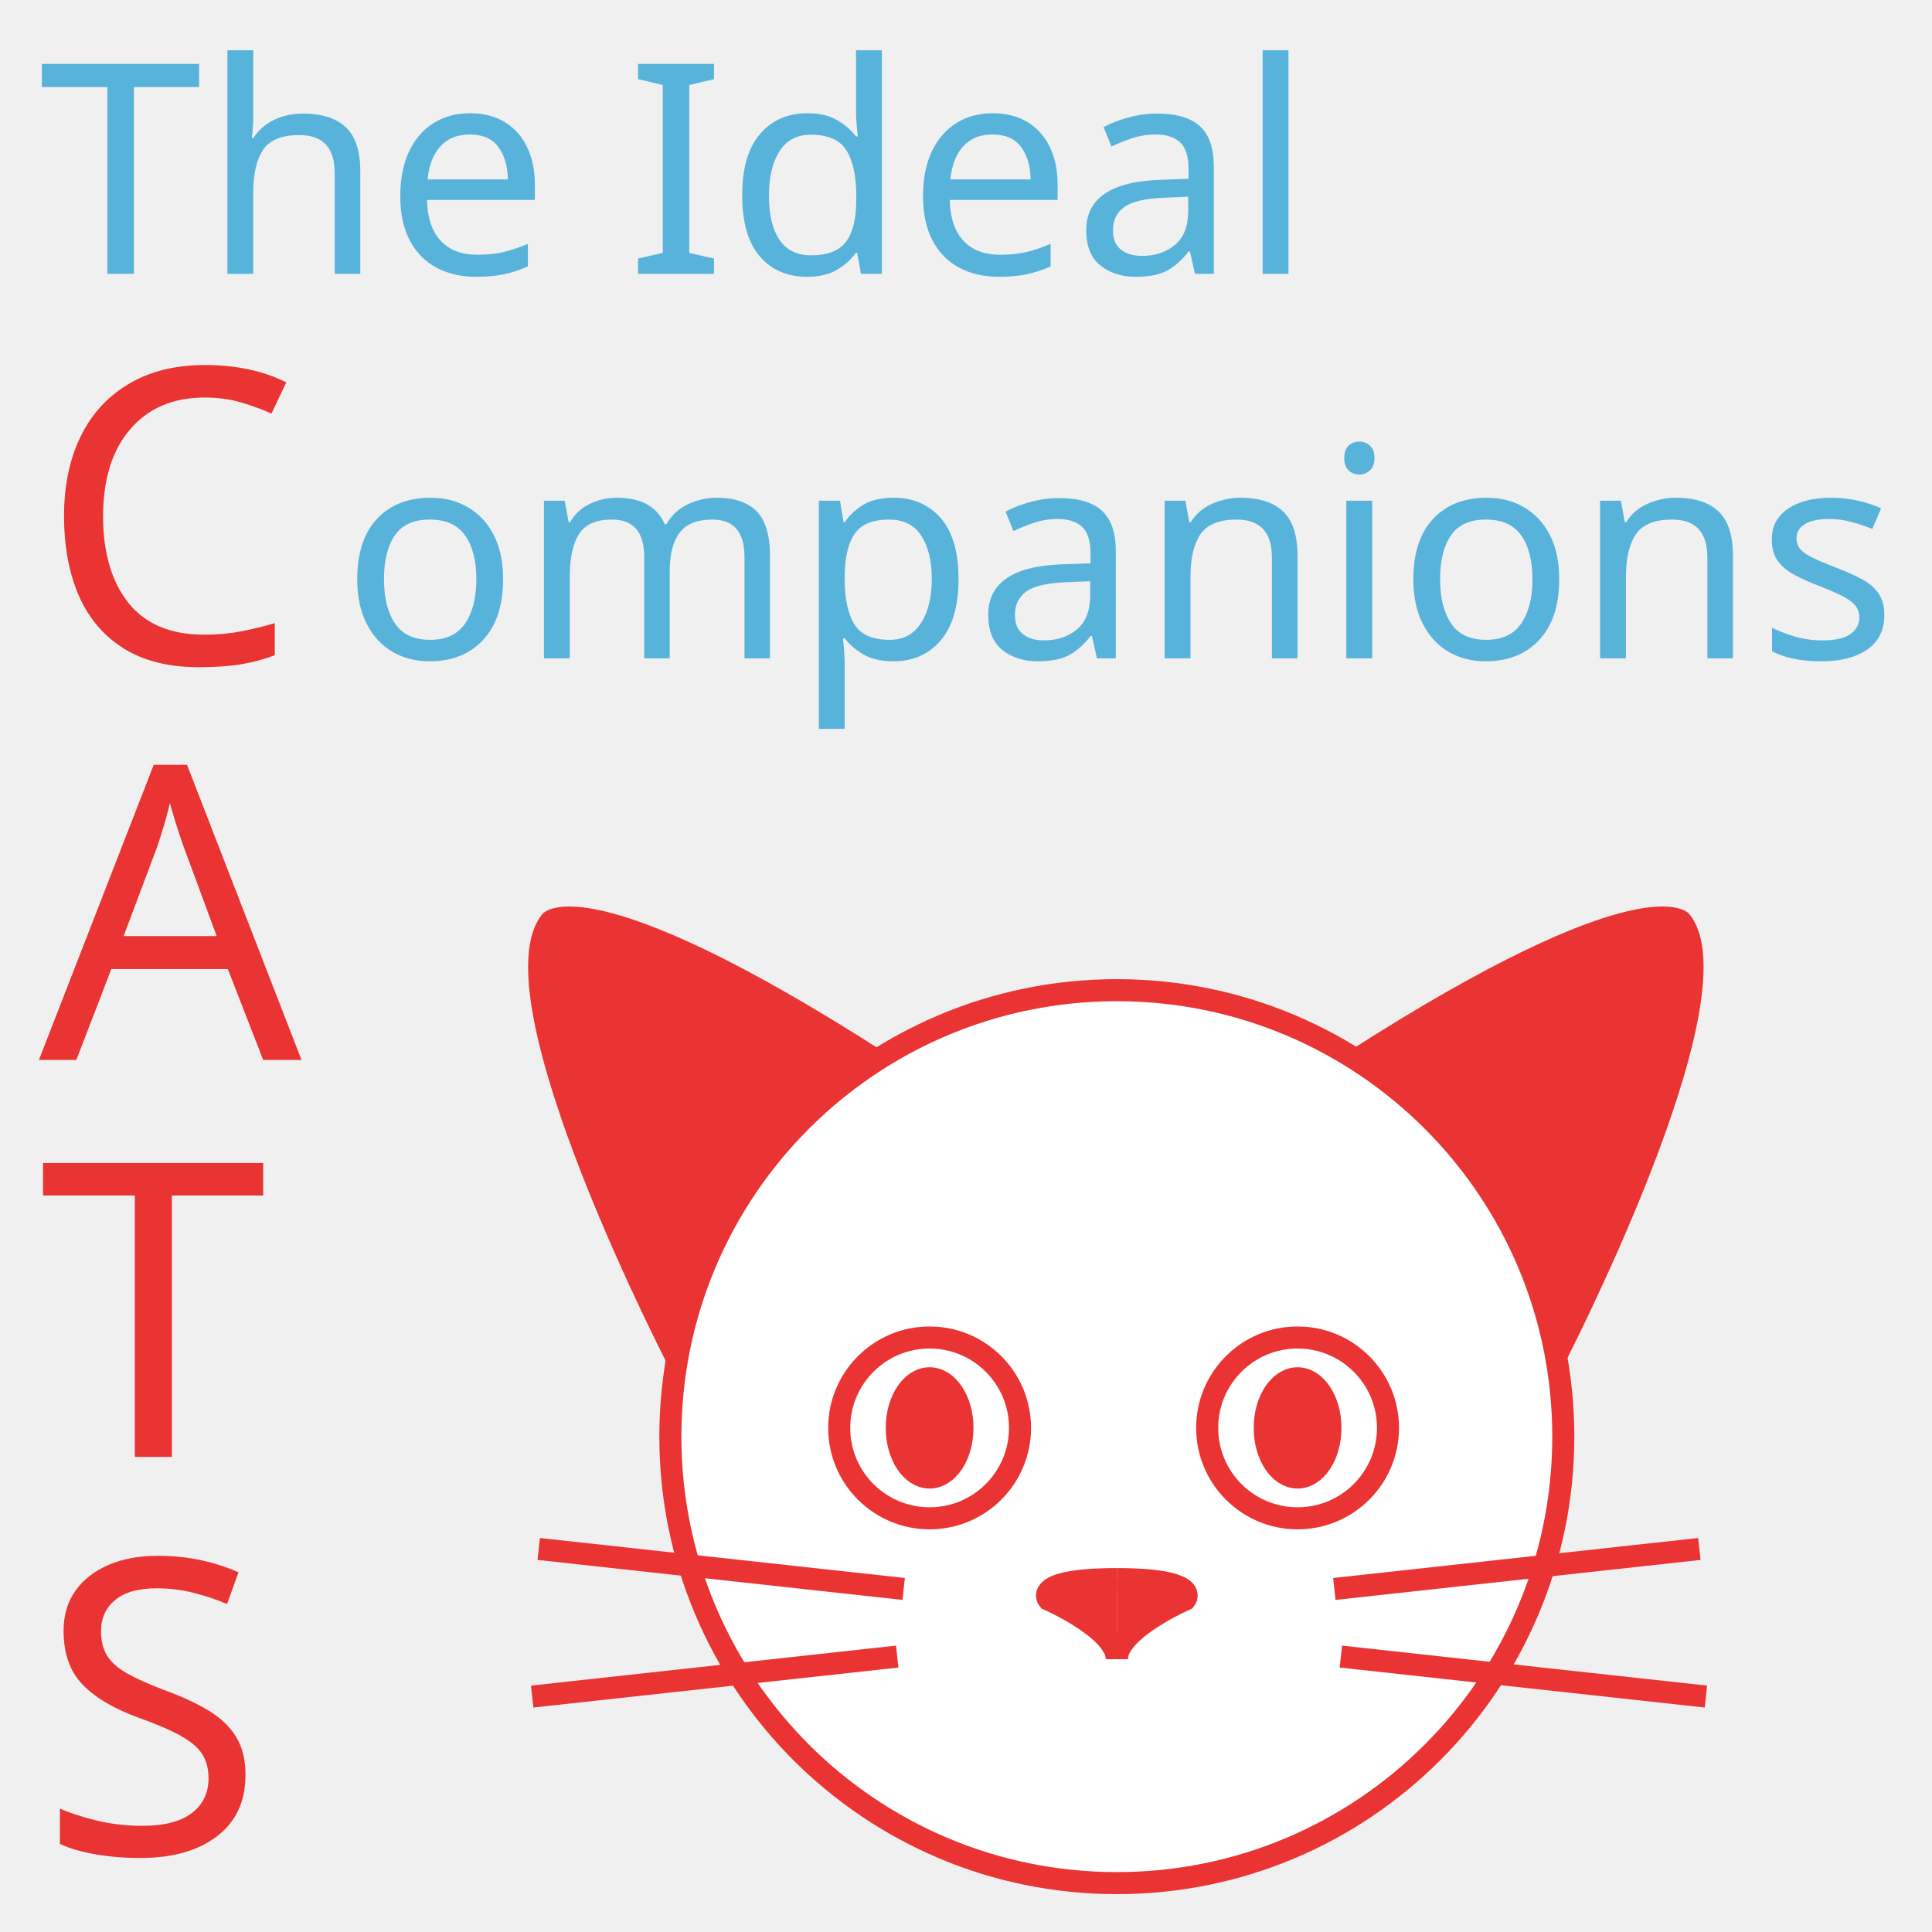
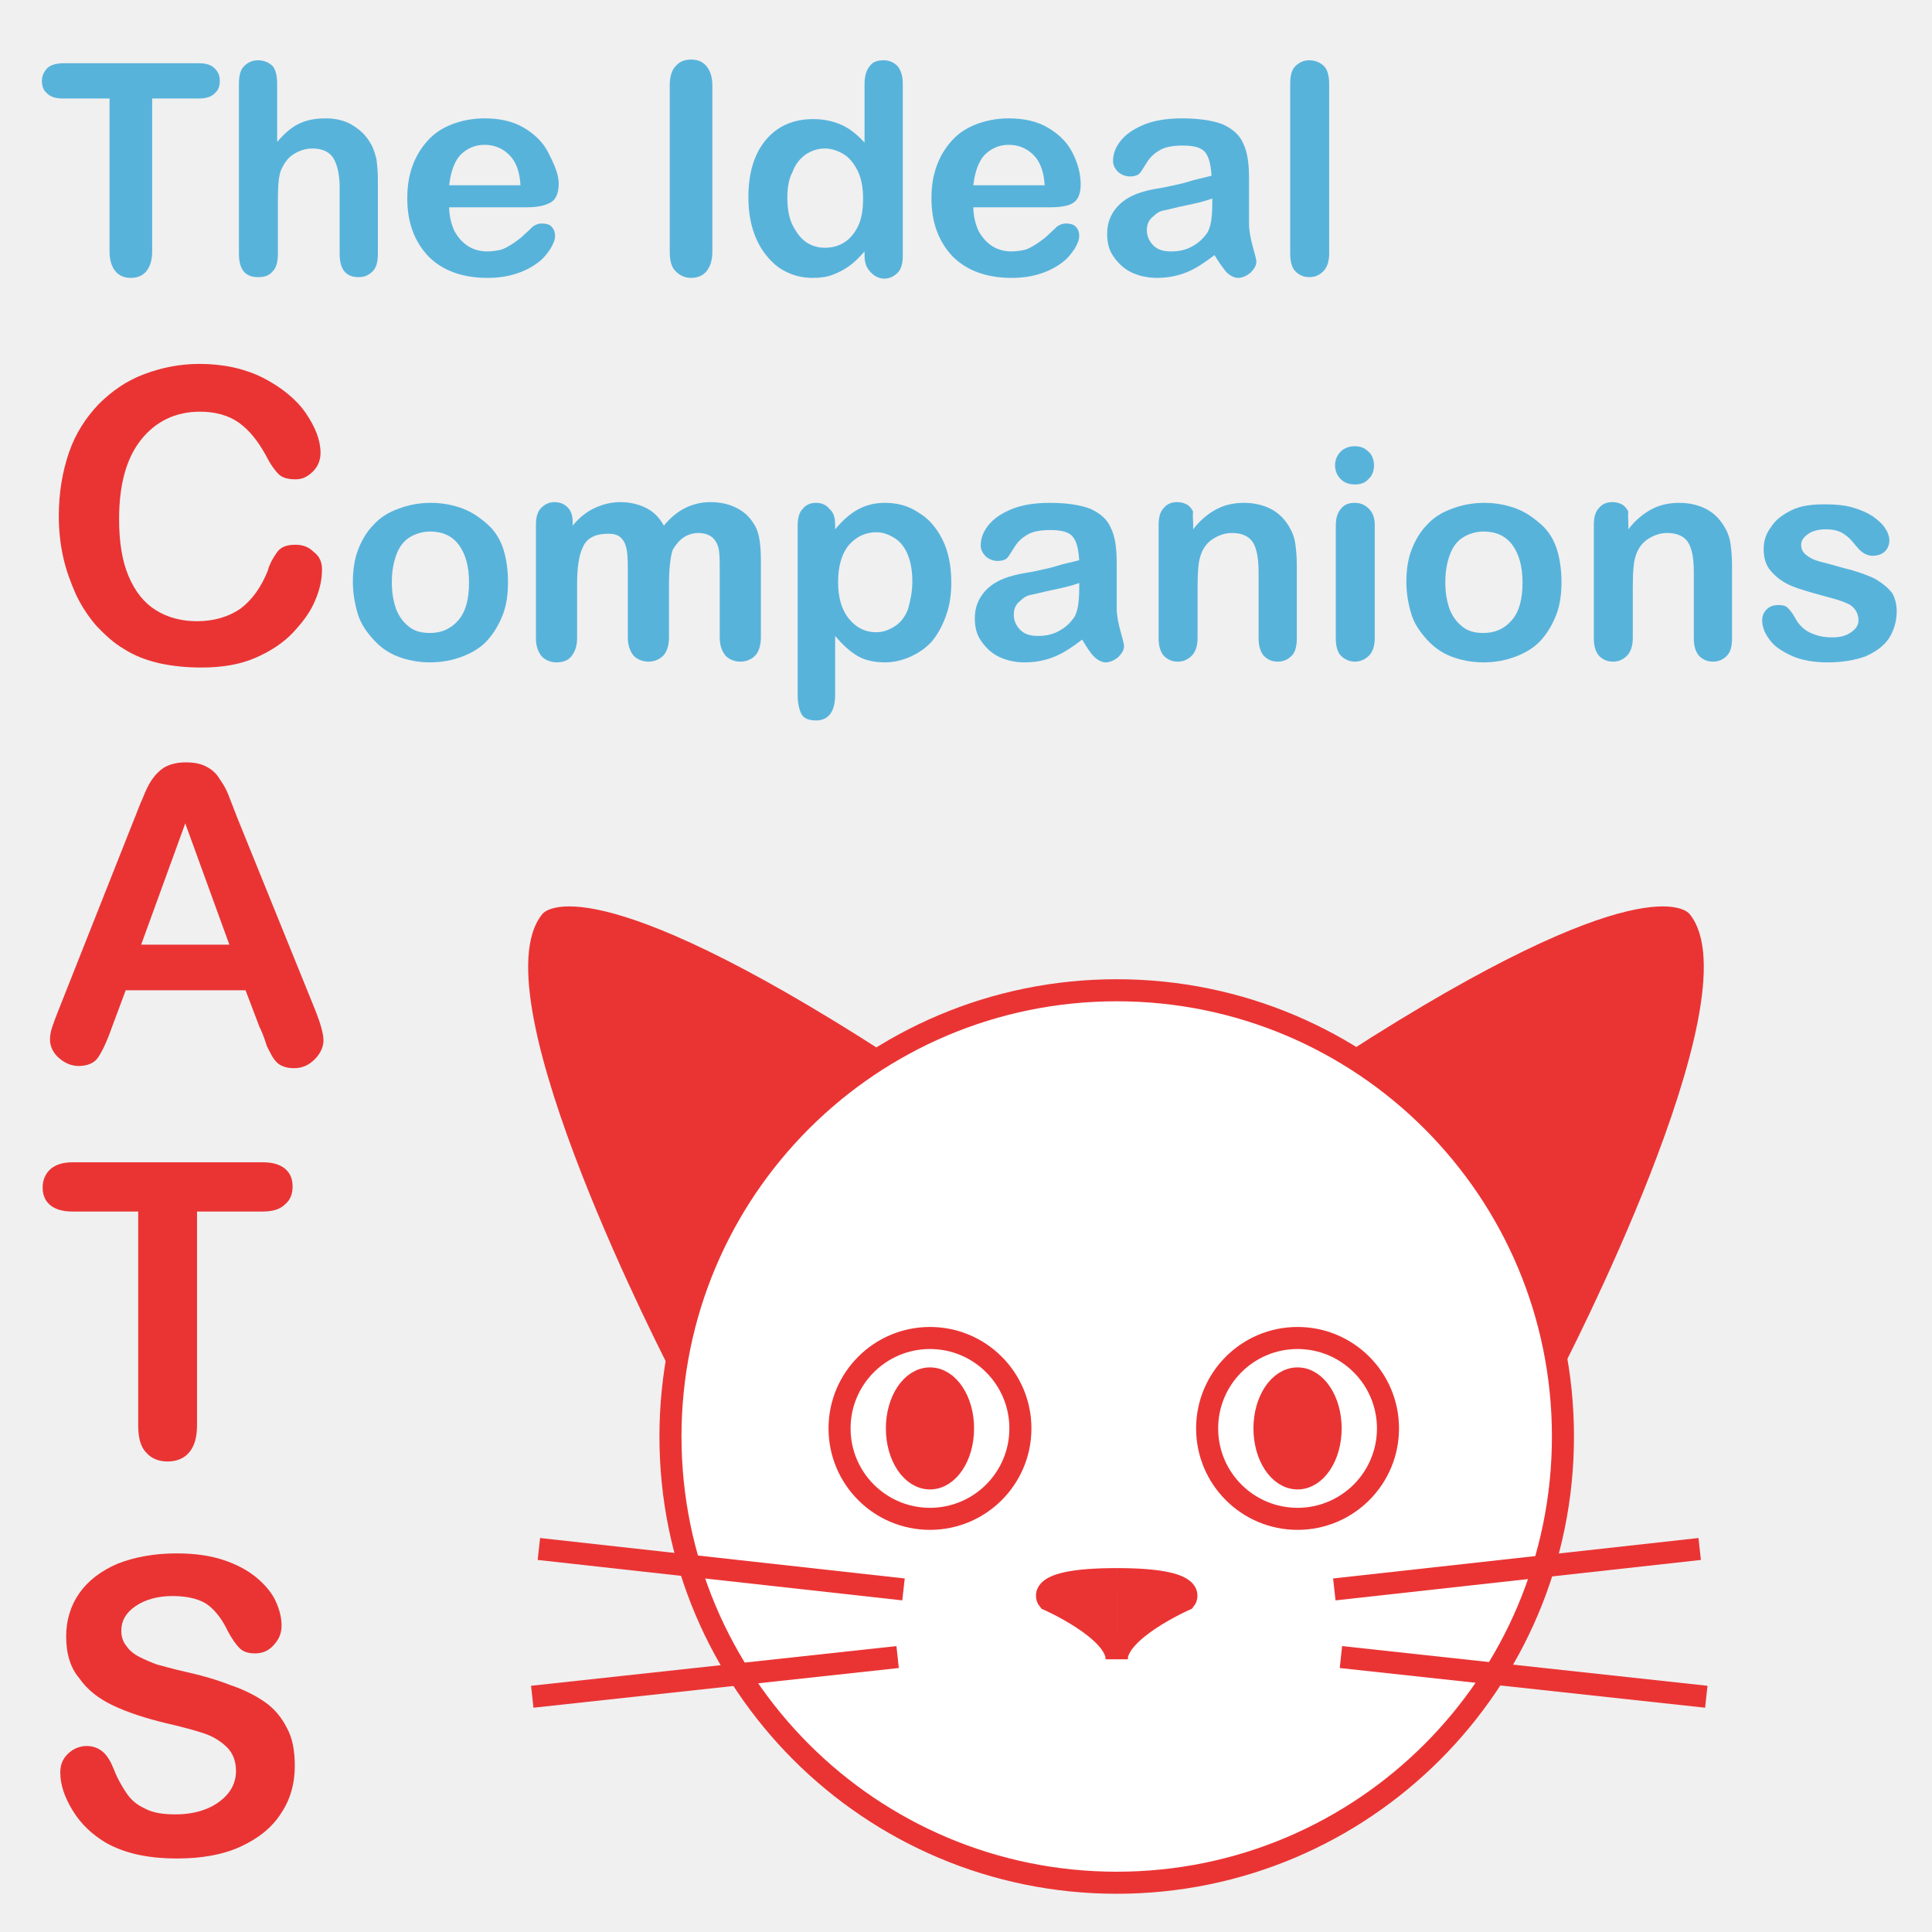
- <svg xmlns="http://www.w3.org/2000/svg" version="1.1" id="Layer_1" x="0px" y="0px" viewBox="0 0 262.79 262.84" style="enable-background:new 0 0 262.79 262.84;" xml:space="preserve">
+ <svg xmlns="http://www.w3.org/2000/svg" version="1.1" id="Layer_1" x="0px" y="0px" viewBox="0 0 262.8 262.8" style="enable-background:new 0 0 262.8 262.8;" xml:space="preserve">
  <style type="text/css">
	.st0{fill:none;}
- 	.st1{fill:#EA3434;}
- 	.st2{font-family:'ArialRoundedMTBold';}
- 	.st3{font-size:56px;}
- 	.st4{fill:#58B3DB;}
- 	.st5{font-size:40px;}
- 	.st6{fill:#EA3434;stroke:#EA3434;stroke-miterlimit:10;}
- 	.st7{fill:#FFFFFF;stroke:#EA3434;stroke-width:3;stroke-miterlimit:10;}
- 	.st8{fill:#EA3434;stroke:#EA3434;stroke-width:3;stroke-miterlimit:10;}
+ 	.st1{enable-background:new    ;}
+ 	.st2{fill:#EA3434;}
+ 	.st3{fill:#58B3DB;}
+ 	.st4{fill:#EA3434;stroke:#EA3434;stroke-miterlimit:10;}
+ 	.st5{fill:#FFFFFF;stroke:#EA3434;stroke-width:3;stroke-miterlimit:10;}
+ 	.st6{fill:#EA3434;stroke:#EA3434;stroke-width:3;stroke-miterlimit:10;}
+ 	.st7{fill:none;stroke:#EA3434;stroke-width:3;stroke-miterlimit:10;}
</style>
-   <rect x="5.29" y="49.44" class="st0" width="51.06" height="206.75" />
-   <text transform="matrix(1 0 0 1 5.2898 90.207)" class="st1 st2 st3">C</text>
-   <text transform="matrix(1 0 0 1 5.2898 144.207)" class="st1 st2 st3">A</text>
-   <text transform="matrix(1 0 0 1 5.2898 198.207)" class="st1 st2 st3">T</text>
-   <text transform="matrix(1 0 0 1 5.2898 252.207)" class="st1 st2 st3">S</text>
-   <rect x="5.29" y="8.13" class="st0" width="191.49" height="38.3" />
-   <text transform="matrix(1 0 0 1 5.29 37.2505)" class="st4 st2 st5">The Ideal</text>
-   <rect x="46.4" y="60.44" class="st0" width="216.39" height="38.3" />
-   <text transform="matrix(1 0 0 1 46.3963 89.56)" class="st4 st2 st5">ompanions</text>
-   <path class="st6" d="M91.82,186.5c0,0-26.61-51.07-17.62-61.86c0,0,5.75-6.83,46.03,19.06" />
-   <path class="st6" d="M211.79,186.5c0,0,26.61-51.07,17.62-61.86c0,0-5.75-6.83-46.03,19.06" />
-   <circle class="st7" cx="151.94" cy="195.45" r="60.74" />
-   <circle class="st7" cx="126.47" cy="194.26" r="12.3" />
-   <ellipse class="st8" cx="126.47" cy="194.26" rx="4.47" ry="6.75" />
-   <circle class="st7" cx="176.53" cy="194.26" r="12.3" />
-   <ellipse class="st8" cx="176.53" cy="194.26" rx="4.47" ry="6.75" />
+   <rect x="5.3" y="49.4" class="st0" width="51.1" height="206.8" />
+   <g class="st1">
+     <path class="st2" d="M43.8,77.5c0,1.3-0.3,2.7-0.9,4.1c-0.6,1.5-1.6,2.9-3,4.4c-1.3,1.4-3.1,2.6-5.2,3.5c-2.1,0.9-4.5,1.3-7.3,1.3   c-2.1,0-4-0.2-5.8-0.6c-1.7-0.4-3.3-1-4.7-1.9c-1.4-0.8-2.7-2-3.9-3.3c-1.1-1.3-2-2.7-2.7-4.2c-0.7-1.6-1.3-3.2-1.7-5   c-0.4-1.8-0.6-3.6-0.6-5.6c0-3.2,0.5-6.1,1.4-8.7c0.9-2.6,2.3-4.7,4-6.5c1.8-1.8,3.8-3.2,6.2-4.1c2.4-0.9,4.9-1.4,7.5-1.4   c3.2,0,6.1,0.6,8.7,1.9c2.5,1.3,4.5,2.9,5.8,4.8c1.3,1.9,2,3.7,2,5.4c0,0.9-0.3,1.8-1,2.5s-1.4,1.1-2.4,1.1c-1,0-1.8-0.2-2.3-0.7   s-1.1-1.3-1.7-2.5c-1.1-2-2.3-3.5-3.7-4.5c-1.4-1-3.2-1.5-5.3-1.5c-3.3,0-6,1.3-8,3.8c-2,2.5-3,6.1-3,10.8c0,3.1,0.4,5.7,1.3,7.8   c0.9,2.1,2.1,3.6,3.7,4.6c1.6,1,3.5,1.5,5.6,1.5c2.3,0,4.3-0.6,5.9-1.7c1.6-1.2,2.8-2.9,3.7-5.1c0.3-1.1,0.8-1.9,1.3-2.6   c0.5-0.7,1.3-1,2.5-1c1,0,1.8,0.3,2.5,1C43.5,75.7,43.8,76.5,43.8,77.5z" />
+   </g>
+   <g class="st1">
+     <path class="st2" d="M35.3,139.7l-1.9-5H17.1l-1.9,5.1c-0.7,2-1.4,3.4-1.9,4.1c-0.5,0.7-1.4,1.1-2.6,1.1c-1,0-1.9-0.4-2.7-1.1   c-0.8-0.7-1.2-1.6-1.2-2.5c0-0.5,0.1-1.1,0.3-1.7c0.2-0.6,0.5-1.4,0.9-2.4l10.3-26c0.3-0.7,0.6-1.6,1.1-2.7c0.4-1,0.8-1.9,1.3-2.6   c0.5-0.7,1.1-1.3,1.8-1.7c0.8-0.4,1.7-0.6,2.8-0.6c1.1,0,2.1,0.2,2.8,0.6c0.8,0.4,1.4,1,1.8,1.7c0.5,0.7,0.9,1.4,1.2,2.2   c0.3,0.8,0.7,1.8,1.2,3.1l10.5,25.9c0.8,2,1.2,3.4,1.2,4.3c0,0.9-0.4,1.8-1.2,2.6c-0.8,0.8-1.7,1.2-2.8,1.2c-0.6,0-1.2-0.1-1.6-0.3   c-0.5-0.2-0.8-0.5-1.1-0.9c-0.3-0.4-0.6-1-1-1.8C35.9,141,35.6,140.3,35.3,139.7z M19.2,128.5h12l-6-16.5L19.2,128.5z" />
+   </g>
+   <g class="st1">
+     <path class="st2" d="M35.7,164.8h-8.9v29.1c0,1.7-0.4,2.9-1.1,3.7c-0.7,0.8-1.7,1.2-2.9,1.2c-1.2,0-2.2-0.4-2.9-1.2   c-0.8-0.8-1.1-2.1-1.1-3.7v-29.1H9.9c-1.4,0-2.4-0.3-3.1-0.9c-0.7-0.6-1-1.4-1-2.4c0-1,0.4-1.9,1.1-2.5c0.7-0.6,1.7-0.9,3-0.9h25.8   c1.4,0,2.4,0.3,3.1,0.9c0.7,0.6,1,1.4,1,2.4c0,1-0.3,1.8-1,2.4C38.1,164.5,37.1,164.8,35.7,164.8z" />
+   </g>
+   <g class="st1">
+     <path class="st2" d="M40.1,240.2c0,2.4-0.6,4.6-1.9,6.5c-1.2,1.9-3.1,3.4-5.5,4.5s-5.3,1.6-8.6,1.6c-4,0-7.2-0.7-9.8-2.2   c-1.8-1.1-3.3-2.5-4.4-4.3c-1.1-1.8-1.7-3.5-1.7-5.2c0-1,0.3-1.8,1-2.5c0.7-0.7,1.6-1.1,2.6-1.1c0.9,0,1.6,0.3,2.2,0.8   c0.6,0.5,1.1,1.4,1.5,2.4c0.5,1.3,1.1,2.3,1.7,3.2c0.6,0.9,1.4,1.6,2.5,2.1c1.1,0.6,2.5,0.8,4.2,0.8c2.4,0,4.4-0.6,5.9-1.7   s2.3-2.5,2.3-4.2c0-1.3-0.4-2.4-1.2-3.2c-0.8-0.8-1.9-1.5-3.1-1.9s-3-0.9-5.2-1.4c-2.9-0.7-5.3-1.5-7.2-2.4s-3.5-2.1-4.6-3.7   C9.6,226.9,9,225,9,222.6c0-2.2,0.6-4.2,1.8-5.9c1.2-1.7,2.9-3,5.2-4c2.3-0.9,5-1.4,8-1.4c2.5,0,4.6,0.3,6.4,0.9   c1.8,0.6,3.3,1.4,4.5,2.4c1.2,1,2.1,2.1,2.6,3.2c0.5,1.1,0.8,2.2,0.8,3.3c0,1-0.3,1.8-1,2.6c-0.7,0.8-1.5,1.2-2.6,1.2   c-0.9,0-1.6-0.2-2.1-0.7c-0.5-0.5-1-1.2-1.6-2.3c-0.7-1.5-1.6-2.7-2.6-3.5c-1-0.8-2.7-1.3-4.9-1.3c-2.1,0-3.8,0.5-5.1,1.4   c-1.3,0.9-1.9,2-1.9,3.3c0,0.8,0.2,1.5,0.7,2.1c0.4,0.6,1,1.1,1.8,1.5c0.8,0.4,1.5,0.7,2.3,1c0.8,0.2,2.1,0.6,3.9,1   c2.3,0.5,4.3,1.1,6.1,1.8c1.8,0.6,3.4,1.4,4.7,2.3c1.3,0.9,2.3,2.1,3,3.5C39.8,236.4,40.1,238.2,40.1,240.2z" />
+   </g>
+   <rect x="5.3" y="8.1" class="st0" width="191.5" height="38.3" />
+   <g class="st1">
+     <path class="st3" d="M27,13.4h-6.3v20.8c0,1.2-0.3,2.1-0.8,2.7c-0.5,0.6-1.2,0.9-2.1,0.9c-0.9,0-1.6-0.3-2.1-0.9   c-0.5-0.6-0.8-1.5-0.8-2.7V13.4H8.6c-1,0-1.7-0.2-2.2-0.7c-0.5-0.4-0.7-1-0.7-1.7c0-0.7,0.3-1.3,0.8-1.8c0.5-0.4,1.2-0.6,2.2-0.6   H27c1,0,1.7,0.2,2.2,0.7s0.7,1,0.7,1.7s-0.2,1.3-0.7,1.7C28.7,13.2,28,13.4,27,13.4z" />
+     <path class="st3" d="M37.7,11.4v7.9c0.7-0.8,1.3-1.4,2-1.9s1.4-0.8,2.1-1s1.6-0.3,2.5-0.3c1.4,0,2.6,0.3,3.6,0.9   c1,0.6,1.9,1.4,2.5,2.5c0.4,0.6,0.6,1.4,0.8,2.1c0.1,0.8,0.2,1.7,0.2,2.7v10.2c0,1.1-0.2,1.9-0.7,2.4s-1.1,0.8-1.9,0.8   c-1.8,0-2.6-1.1-2.6-3.2v-9c0-1.7-0.3-3-0.8-3.9s-1.5-1.4-2.9-1.4c-1,0-1.8,0.3-2.6,0.8s-1.3,1.3-1.7,2.2c-0.3,0.8-0.4,2.2-0.4,4.2   v7.1c0,1.1-0.2,1.9-0.7,2.4c-0.5,0.6-1.1,0.8-2,0.8c-1.8,0-2.6-1.1-2.6-3.2V11.4c0-1.1,0.2-1.9,0.7-2.4c0.5-0.5,1.1-0.8,1.9-0.8   c0.8,0,1.5,0.3,2,0.8C37.5,9.5,37.7,10.3,37.7,11.4z" />
+     <path class="st3" d="M71.6,28.2H61.1c0,1.2,0.3,2.3,0.7,3.2c0.5,0.9,1.1,1.6,1.9,2.1c0.8,0.5,1.7,0.7,2.6,0.7   c0.6,0,1.2-0.1,1.7-0.2s1-0.4,1.5-0.7c0.5-0.3,1-0.7,1.4-1c0.4-0.4,1-0.9,1.6-1.5c0.3-0.2,0.7-0.4,1.2-0.4c0.5,0,1,0.1,1.3,0.4   c0.3,0.3,0.5,0.7,0.5,1.3c0,0.5-0.2,1-0.6,1.7c-0.4,0.6-0.9,1.3-1.7,1.9s-1.7,1.1-2.9,1.5s-2.5,0.6-4,0.6c-3.4,0-6.1-1-8-2.9   c-1.9-2-2.9-4.6-2.9-7.9c0-1.6,0.2-3,0.7-4.4s1.2-2.5,2.1-3.5s2-1.7,3.3-2.2c1.3-0.5,2.8-0.8,4.4-0.8c2.1,0,3.9,0.4,5.4,1.3   c1.5,0.9,2.6,2,3.3,3.4S76,23.6,76,25c0,1.3-0.4,2.2-1.2,2.6C74,28,73,28.2,71.6,28.2z M61.1,25.2h9.7c-0.1-1.8-0.6-3.2-1.5-4.1   c-0.9-0.9-2-1.4-3.4-1.4c-1.3,0-2.4,0.5-3.3,1.4C61.8,22,61.3,23.4,61.1,25.2z" />
+     <path class="st3" d="M91.1,34.2V11.6c0-1.2,0.3-2.1,0.8-2.6c0.5-0.6,1.2-0.9,2.1-0.9c0.9,0,1.6,0.3,2.1,0.9   c0.5,0.6,0.8,1.5,0.8,2.6v22.6c0,1.2-0.3,2.1-0.8,2.7c-0.5,0.6-1.2,0.9-2.1,0.9c-0.8,0-1.5-0.3-2.1-0.9   C91.3,36.3,91.1,35.4,91.1,34.2z" />
+     <path class="st3" d="M117.6,34.7v-0.5c-0.7,0.8-1.4,1.5-2.1,2c-0.7,0.5-1.5,0.9-2.3,1.2c-0.8,0.3-1.7,0.4-2.7,0.4   c-1.3,0-2.5-0.3-3.5-0.8c-1.1-0.5-2-1.3-2.8-2.3c-0.8-1-1.4-2.2-1.8-3.5s-0.6-2.8-0.6-4.4c0-3.3,0.8-5.9,2.4-7.8   c1.6-1.9,3.8-2.8,6.4-2.8c1.5,0,2.8,0.3,3.9,0.8s2.1,1.3,3.1,2.4v-7.9c0-1.1,0.2-1.9,0.7-2.5c0.4-0.6,1.1-0.8,1.9-0.8   c0.8,0,1.4,0.3,1.9,0.8c0.4,0.5,0.7,1.3,0.7,2.3v23.5c0,1-0.2,1.8-0.7,2.3s-1.1,0.8-1.8,0.8c-0.7,0-1.3-0.3-1.8-0.8   C117.8,36.4,117.6,35.7,117.6,34.7z M107.1,26.9c0,1.4,0.2,2.7,0.7,3.7s1.1,1.8,1.8,2.3s1.6,0.8,2.6,0.8c0.9,0,1.8-0.2,2.6-0.7   c0.8-0.5,1.4-1.2,1.9-2.2c0.5-1,0.7-2.3,0.7-3.8c0-1.4-0.2-2.6-0.7-3.7c-0.5-1-1.1-1.8-1.9-2.3c-0.8-0.5-1.7-0.8-2.6-0.8   c-1,0-1.8,0.3-2.6,0.8c-0.8,0.6-1.4,1.3-1.8,2.4C107.3,24.3,107.1,25.5,107.1,26.9z" />
+     <path class="st3" d="M142.8,28.2h-10.4c0,1.2,0.3,2.3,0.7,3.2c0.5,0.9,1.1,1.6,1.9,2.1c0.8,0.5,1.7,0.7,2.6,0.7   c0.6,0,1.2-0.1,1.7-0.2s1-0.4,1.5-0.7c0.5-0.3,1-0.7,1.4-1c0.4-0.4,1-0.9,1.6-1.5c0.3-0.2,0.7-0.4,1.2-0.4c0.5,0,1,0.1,1.3,0.4   c0.3,0.3,0.5,0.7,0.5,1.3c0,0.5-0.2,1-0.6,1.7c-0.4,0.6-0.9,1.3-1.7,1.9s-1.7,1.1-2.9,1.5s-2.5,0.6-4,0.6c-3.4,0-6.1-1-8-2.9   c-1.9-2-2.9-4.6-2.9-7.9c0-1.6,0.2-3,0.7-4.4s1.2-2.5,2.1-3.5s2-1.7,3.3-2.2c1.3-0.5,2.8-0.8,4.4-0.8c2.1,0,3.9,0.4,5.4,1.3   c1.5,0.9,2.6,2,3.3,3.4s1.1,2.8,1.1,4.3c0,1.3-0.4,2.2-1.2,2.6C145.3,28,144.2,28.2,142.8,28.2z M132.4,25.2h9.7   c-0.1-1.8-0.6-3.2-1.5-4.1c-0.9-0.9-2-1.4-3.4-1.4c-1.3,0-2.4,0.5-3.3,1.4C133.1,22,132.6,23.4,132.4,25.2z" />
+     <path class="st3" d="M165.2,34.7c-1.3,1-2.5,1.8-3.7,2.3c-1.2,0.5-2.6,0.8-4.1,0.8c-1.4,0-2.6-0.3-3.6-0.8s-1.8-1.3-2.4-2.2   c-0.6-0.9-0.8-1.9-0.8-3c0-1.5,0.5-2.7,1.4-3.7c0.9-1,2.2-1.7,3.8-2.1c0.3-0.1,1.2-0.3,2.5-0.5c1.3-0.3,2.5-0.5,3.4-0.8   s2-0.5,3.1-0.8c-0.1-1.4-0.3-2.4-0.8-3.1c-0.5-0.7-1.5-1-3.1-1c-1.4,0-2.4,0.2-3.1,0.6s-1.3,0.9-1.8,1.7s-0.8,1.3-1,1.5   c-0.2,0.2-0.6,0.4-1.3,0.4c-0.6,0-1.1-0.2-1.6-0.6c-0.4-0.4-0.7-0.9-0.7-1.5c0-0.9,0.3-1.8,1-2.7s1.7-1.6,3.1-2.2s3.2-0.9,5.3-0.9   c2.3,0,4.2,0.3,5.5,0.8c1.3,0.6,2.3,1.4,2.8,2.6c0.6,1.2,0.8,2.8,0.8,4.8c0,1.2,0,2.3,0,3.2c0,0.9,0,1.8,0,2.9c0,1,0.2,2,0.5,3.1   s0.5,1.8,0.5,2.1c0,0.5-0.3,1-0.8,1.5c-0.5,0.4-1.1,0.7-1.7,0.7c-0.5,0-1.1-0.3-1.6-0.8C166.4,36.5,165.8,35.7,165.2,34.7z    M164.9,27c-0.8,0.3-1.9,0.6-3.4,0.9c-1.5,0.3-2.5,0.6-3.1,0.7c-0.6,0.1-1.1,0.4-1.6,0.9c-0.5,0.4-0.8,1-0.8,1.8   c0,0.8,0.3,1.5,0.9,2.1c0.6,0.6,1.4,0.8,2.4,0.8c1.1,0,2-0.2,2.9-0.7c0.9-0.5,1.5-1.1,2-1.8c0.5-0.8,0.7-2.1,0.7-4V27z" />
+     <path class="st3" d="M175.5,34.5V11.4c0-1.1,0.2-1.9,0.7-2.4c0.5-0.5,1.1-0.8,1.9-0.8c0.8,0,1.5,0.3,2,0.8c0.5,0.5,0.7,1.4,0.7,2.4   v23.1c0,1.1-0.3,1.9-0.8,2.4c-0.5,0.5-1.1,0.8-1.9,0.8c-0.8,0-1.4-0.3-1.9-0.8S175.5,35.5,175.5,34.5z" />
+   </g>
+   <rect x="46.4" y="60.4" class="st0" width="216.4" height="38.3" />
+   <g class="st1">
+     <path class="st3" d="M69.1,79.2c0,1.6-0.2,3.1-0.7,4.4c-0.5,1.3-1.2,2.5-2.1,3.5s-2.1,1.7-3.4,2.2c-1.3,0.5-2.8,0.8-4.4,0.8   c-1.6,0-3.1-0.3-4.4-0.8S51.7,88,50.8,87c-0.9-1-1.7-2.1-2.1-3.4s-0.7-2.8-0.7-4.4c0-1.6,0.2-3.1,0.7-4.4c0.5-1.3,1.2-2.5,2.1-3.4   c0.9-1,2-1.7,3.4-2.2c1.3-0.5,2.8-0.8,4.4-0.8c1.6,0,3.1,0.3,4.4,0.8c1.3,0.5,2.4,1.3,3.4,2.2s1.7,2.1,2.1,3.4S69.1,77.6,69.1,79.2   z M63.8,79.2c0-2.2-0.5-3.9-1.4-5.1s-2.2-1.8-3.9-1.8c-1,0-2,0.3-2.8,0.8c-0.8,0.5-1.4,1.3-1.8,2.4s-0.6,2.3-0.6,3.7   c0,1.4,0.2,2.6,0.6,3.7c0.4,1,1,1.8,1.8,2.4c0.8,0.6,1.7,0.8,2.8,0.8c1.6,0,2.9-0.6,3.9-1.8S63.8,81.4,63.8,79.2z" />
+     <path class="st3" d="M91,79.6v7.1c0,1.1-0.3,2-0.8,2.5s-1.2,0.8-2,0.8c-0.8,0-1.5-0.3-2-0.8c-0.5-0.6-0.8-1.4-0.8-2.5v-8.5   c0-1.3,0-2.4-0.1-3.1c-0.1-0.7-0.3-1.4-0.7-1.8c-0.4-0.5-1-0.7-1.9-0.7c-1.7,0-2.9,0.6-3.4,1.8c-0.6,1.2-0.8,2.9-0.8,5.2v7.2   c0,1.1-0.3,1.9-0.8,2.5c-0.5,0.6-1.2,0.8-2,0.8c-0.8,0-1.5-0.3-2-0.8c-0.5-0.6-0.8-1.4-0.8-2.5V71.4c0-1,0.2-1.8,0.7-2.3   c0.5-0.5,1.1-0.8,1.8-0.8c0.7,0,1.3,0.2,1.8,0.7s0.7,1.2,0.7,2v0.5c0.9-1.1,1.9-1.9,3-2.4s2.2-0.8,3.5-0.8c1.3,0,2.5,0.3,3.5,0.8   c1,0.5,1.8,1.3,2.4,2.4c0.9-1.1,1.9-1.9,2.9-2.4c1-0.5,2.2-0.8,3.4-0.8c1.5,0,2.7,0.3,3.8,0.9s1.8,1.4,2.4,2.5   c0.5,1,0.7,2.5,0.7,4.6v10.4c0,1.1-0.3,2-0.8,2.5s-1.2,0.8-2,0.8c-0.8,0-1.5-0.3-2-0.8c-0.5-0.6-0.8-1.4-0.8-2.5v-9   c0-1.1,0-2.1-0.1-2.8s-0.4-1.3-0.8-1.7s-1.1-0.7-2-0.7c-0.7,0-1.4,0.2-2,0.6c-0.6,0.4-1.1,1-1.5,1.7C91.2,75.7,91,77.3,91,79.6z" />
+     <path class="st3" d="M113.6,71.4V72c1-1.2,2-2.1,3.1-2.7c1.1-0.6,2.3-0.9,3.7-0.9c1.6,0,3.2,0.4,4.5,1.3c1.4,0.8,2.5,2.1,3.3,3.7   s1.2,3.6,1.2,5.8c0,1.6-0.2,3.1-0.7,4.5c-0.5,1.4-1.1,2.5-1.9,3.5c-0.8,0.9-1.8,1.6-2.9,2.1c-1.1,0.5-2.3,0.8-3.5,0.8   c-1.5,0-2.8-0.3-3.8-0.9s-2-1.5-3-2.7v8c0,2.3-0.9,3.5-2.6,3.5c-1,0-1.7-0.3-2-0.9c-0.3-0.6-0.5-1.5-0.5-2.6v-23   c0-1,0.2-1.8,0.7-2.3c0.4-0.5,1-0.8,1.8-0.8c0.8,0,1.4,0.3,1.8,0.8C113.4,69.7,113.6,70.4,113.6,71.4z M124.1,79.1   c0-1.4-0.2-2.6-0.6-3.6s-1-1.8-1.8-2.3s-1.6-0.8-2.5-0.8c-1.5,0-2.7,0.6-3.7,1.7c-1,1.2-1.5,2.9-1.5,5.1c0,2.1,0.5,3.8,1.5,5   c1,1.2,2.2,1.8,3.7,1.8c0.9,0,1.7-0.3,2.5-0.8c0.8-0.5,1.4-1.3,1.8-2.3C123.8,81.8,124.1,80.6,124.1,79.1z" />
+     <path class="st3" d="M147.2,87c-1.3,1-2.5,1.8-3.7,2.3c-1.2,0.5-2.6,0.8-4.1,0.8c-1.4,0-2.6-0.3-3.6-0.8s-1.8-1.3-2.4-2.2   c-0.6-0.9-0.8-1.9-0.8-3c0-1.5,0.5-2.7,1.4-3.7c0.9-1,2.2-1.7,3.8-2.1c0.3-0.1,1.2-0.3,2.5-0.5c1.3-0.3,2.5-0.5,3.4-0.8   s2-0.5,3.1-0.8c-0.1-1.4-0.3-2.4-0.8-3.1c-0.5-0.7-1.5-1-3.1-1c-1.4,0-2.4,0.2-3.1,0.6s-1.3,0.9-1.8,1.7s-0.8,1.3-1,1.5   c-0.2,0.2-0.6,0.4-1.3,0.4c-0.6,0-1.1-0.2-1.6-0.6c-0.4-0.4-0.7-0.9-0.7-1.5c0-0.9,0.3-1.8,1-2.7s1.7-1.6,3.1-2.2s3.2-0.9,5.3-0.9   c2.3,0,4.2,0.3,5.5,0.8c1.3,0.6,2.3,1.4,2.8,2.6c0.6,1.2,0.8,2.8,0.8,4.8c0,1.2,0,2.3,0,3.2c0,0.9,0,1.8,0,2.9c0,1,0.2,2,0.5,3.1   s0.5,1.8,0.5,2.1c0,0.5-0.3,1-0.8,1.5c-0.5,0.4-1.1,0.7-1.7,0.7c-0.5,0-1.1-0.3-1.6-0.8C148.3,88.8,147.8,88,147.2,87z M146.8,79.3   c-0.8,0.3-1.9,0.6-3.4,0.9c-1.5,0.3-2.5,0.6-3.1,0.7c-0.6,0.1-1.1,0.4-1.6,0.9c-0.5,0.4-0.8,1-0.8,1.8c0,0.8,0.3,1.5,0.9,2.1   c0.6,0.6,1.4,0.8,2.4,0.8c1.1,0,2-0.2,2.9-0.7c0.9-0.5,1.5-1.1,2-1.8c0.5-0.8,0.7-2.1,0.7-4V79.3z" />
+     <path class="st3" d="M162.3,71.3V72c0.9-1.2,2-2.1,3.1-2.7s2.4-0.9,3.8-0.9c1.4,0,2.7,0.3,3.8,0.9c1.1,0.6,1.9,1.5,2.5,2.6   c0.4,0.7,0.6,1.4,0.7,2.1c0.1,0.8,0.2,1.7,0.2,2.9v9.9c0,1.1-0.2,1.9-0.7,2.4s-1.1,0.8-1.9,0.8c-0.8,0-1.4-0.3-1.9-0.8   c-0.5-0.6-0.7-1.4-0.7-2.4v-8.9c0-1.8-0.2-3.1-0.7-4s-1.5-1.4-2.9-1.4c-1,0-1.8,0.3-2.6,0.8s-1.4,1.3-1.7,2.3   c-0.3,0.8-0.4,2.3-0.4,4.5v6.7c0,1.1-0.3,1.9-0.8,2.4c-0.5,0.5-1.1,0.8-1.9,0.8c-0.8,0-1.4-0.3-1.9-0.8c-0.5-0.6-0.7-1.4-0.7-2.4   V71.4c0-1,0.2-1.8,0.7-2.3c0.4-0.5,1-0.8,1.8-0.8c0.5,0,0.9,0.1,1.3,0.3c0.4,0.2,0.7,0.6,0.9,1C162.2,70.1,162.3,70.7,162.3,71.3z" />
+     <path class="st3" d="M184.3,65.9c-0.7,0-1.4-0.2-1.9-0.7s-0.8-1.1-0.8-1.9c0-0.8,0.3-1.4,0.8-1.9c0.5-0.5,1.2-0.7,1.9-0.7   c0.7,0,1.3,0.2,1.8,0.7c0.5,0.4,0.8,1.1,0.8,1.9c0,0.8-0.3,1.5-0.8,1.9C185.7,65.7,185,65.9,184.3,65.9z M187,71.4v15.4   c0,1.1-0.3,1.9-0.8,2.4S185,90,184.3,90s-1.4-0.3-1.9-0.8s-0.7-1.4-0.7-2.4V71.6c0-1.1,0.2-1.8,0.7-2.4s1.1-0.8,1.9-0.8   s1.4,0.3,1.9,0.8S187,70.4,187,71.4z" />
+     <path class="st3" d="M212.4,79.2c0,1.6-0.2,3.1-0.7,4.4c-0.5,1.3-1.2,2.5-2.1,3.5s-2.1,1.7-3.4,2.2c-1.3,0.5-2.8,0.8-4.4,0.8   c-1.6,0-3.1-0.3-4.4-0.8S195,88,194.1,87c-0.9-1-1.7-2.1-2.1-3.4s-0.7-2.8-0.7-4.4c0-1.6,0.2-3.1,0.7-4.4c0.5-1.3,1.2-2.5,2.1-3.4   c0.9-1,2-1.7,3.4-2.2c1.3-0.5,2.8-0.8,4.4-0.8c1.6,0,3.1,0.3,4.4,0.8c1.3,0.5,2.4,1.3,3.4,2.2s1.7,2.1,2.1,3.4   S212.4,77.6,212.4,79.2z M207.1,79.2c0-2.2-0.5-3.9-1.4-5.1s-2.2-1.8-3.9-1.8c-1,0-2,0.3-2.8,0.8c-0.8,0.5-1.4,1.3-1.8,2.4   s-0.6,2.3-0.6,3.7c0,1.4,0.2,2.6,0.6,3.7c0.4,1,1,1.8,1.8,2.4c0.8,0.6,1.7,0.8,2.8,0.8c1.6,0,2.9-0.6,3.9-1.8   S207.1,81.4,207.1,79.2z" />
+     <path class="st3" d="M221.5,71.3V72c0.9-1.2,2-2.1,3.1-2.7s2.4-0.9,3.8-0.9c1.4,0,2.7,0.3,3.8,0.9c1.1,0.6,1.9,1.5,2.5,2.6   c0.4,0.7,0.6,1.4,0.7,2.1c0.1,0.8,0.2,1.7,0.2,2.9v9.9c0,1.1-0.2,1.9-0.7,2.4s-1.1,0.8-1.9,0.8c-0.8,0-1.4-0.3-1.9-0.8   c-0.5-0.6-0.7-1.4-0.7-2.4v-8.9c0-1.8-0.2-3.1-0.7-4s-1.5-1.4-2.9-1.4c-1,0-1.8,0.3-2.6,0.8s-1.4,1.3-1.7,2.3   c-0.3,0.8-0.4,2.3-0.4,4.5v6.7c0,1.1-0.3,1.9-0.8,2.4c-0.5,0.5-1.1,0.8-1.9,0.8c-0.8,0-1.4-0.3-1.9-0.8c-0.5-0.6-0.7-1.4-0.7-2.4   V71.4c0-1,0.2-1.8,0.7-2.3c0.4-0.5,1-0.8,1.8-0.8c0.5,0,0.9,0.1,1.3,0.3c0.4,0.2,0.7,0.6,0.9,1C221.4,70.1,221.5,70.7,221.5,71.3z" />
+     <path class="st3" d="M258,83.1c0,1.5-0.4,2.7-1.1,3.8c-0.7,1-1.8,1.8-3.2,2.4c-1.4,0.5-3.1,0.8-5.1,0.8c-1.9,0-3.6-0.3-4.9-0.9   s-2.4-1.3-3-2.2c-0.7-0.9-1-1.8-1-2.6c0-0.6,0.2-1.1,0.6-1.5c0.4-0.4,0.9-0.6,1.6-0.6c0.6,0,1,0.1,1.3,0.4c0.3,0.3,0.6,0.7,0.9,1.2   c0.5,1,1.2,1.7,2,2.1s1.8,0.7,3.1,0.7c1.1,0,1.9-0.2,2.6-0.7s1-1,1-1.6c0-0.9-0.4-1.6-1.1-2.1c-0.7-0.4-1.9-0.8-3.5-1.2   c-1.8-0.5-3.3-0.9-4.5-1.4s-2.1-1.2-2.8-2c-0.7-0.8-1-1.8-1-3c0-1.1,0.3-2.1,1-3c0.6-1,1.6-1.7,2.8-2.3c1.2-0.6,2.7-0.8,4.5-0.8   c1.4,0,2.6,0.1,3.7,0.4c1.1,0.3,2,0.7,2.8,1.2c0.7,0.5,1.3,1,1.7,1.6c0.4,0.6,0.6,1.2,0.6,1.7c0,0.6-0.2,1.1-0.6,1.5   s-1,0.6-1.7,0.6c-0.5,0-1-0.2-1.4-0.5c-0.4-0.3-0.8-0.8-1.3-1.4c-0.4-0.5-0.9-0.9-1.4-1.2s-1.3-0.5-2.2-0.5c-1,0-1.8,0.2-2.4,0.6   c-0.6,0.4-1,0.9-1,1.5c0,0.6,0.2,1,0.7,1.4s1.1,0.7,1.9,0.9c0.8,0.2,1.9,0.5,3.3,0.9c1.7,0.4,3,0.9,4.1,1.4c1,0.6,1.8,1.2,2.4,2   C257.7,81.2,258,82.1,258,83.1z" />
+   </g>
+   <path class="st4" d="M91.8,186.5c0,0-26.6-51.1-17.6-61.9c0,0,5.8-6.8,46,19.1" />
+   <path class="st4" d="M211.8,186.5c0,0,26.6-51.1,17.6-61.9c0,0-5.8-6.8-46,19.1" />
+   <circle class="st5" cx="151.9" cy="195.4" r="60.7" />
+   <circle class="st5" cx="126.5" cy="194.3" r="12.3" />
+   <ellipse class="st6" cx="126.5" cy="194.3" rx="4.5" ry="6.8" />
+   <circle class="st5" cx="176.5" cy="194.3" r="12.3" />
+   <ellipse class="st6" cx="176.5" cy="194.3" rx="4.5" ry="6.8" />
  <g>
-     <path class="st8" d="M151.94,214.83c-11.6,0-9.32,2.78-9.32,2.78s9.32,4.06,9.32,8.11" />
-     <path class="st8" d="M151.94,214.83c11.6,0,9.32,2.78,9.32,2.78s-9.32,4.06-9.32,8.11" />
+     <path class="st6" d="M151.9,214.8c-11.6,0-9.3,2.8-9.3,2.8s9.3,4.1,9.3,8.1" />
+     <path class="st6" d="M151.9,214.8c11.6,0,9.3,2.8,9.3,2.8s-9.3,4.1-9.3,8.1" />
  </g>
-   <line class="st7" x1="122.94" y1="216.17" x2="73.29" y2="210.73" />
-   <line class="st7" x1="122.06" y1="225.37" x2="72.4" y2="230.81" />
-   <line class="st7" x1="181.53" y1="216.17" x2="231.19" y2="210.73" />
-   <line class="st7" x1="182.42" y1="225.37" x2="232.08" y2="230.81" />
+   <line class="st7" x1="122.9" y1="216.2" x2="73.3" y2="210.7" />
+   <line class="st7" x1="122.1" y1="225.4" x2="72.4" y2="230.8" />
+   <line class="st7" x1="181.5" y1="216.2" x2="231.2" y2="210.7" />
+   <line class="st7" x1="182.4" y1="225.4" x2="232.1" y2="230.8" />
</svg>
